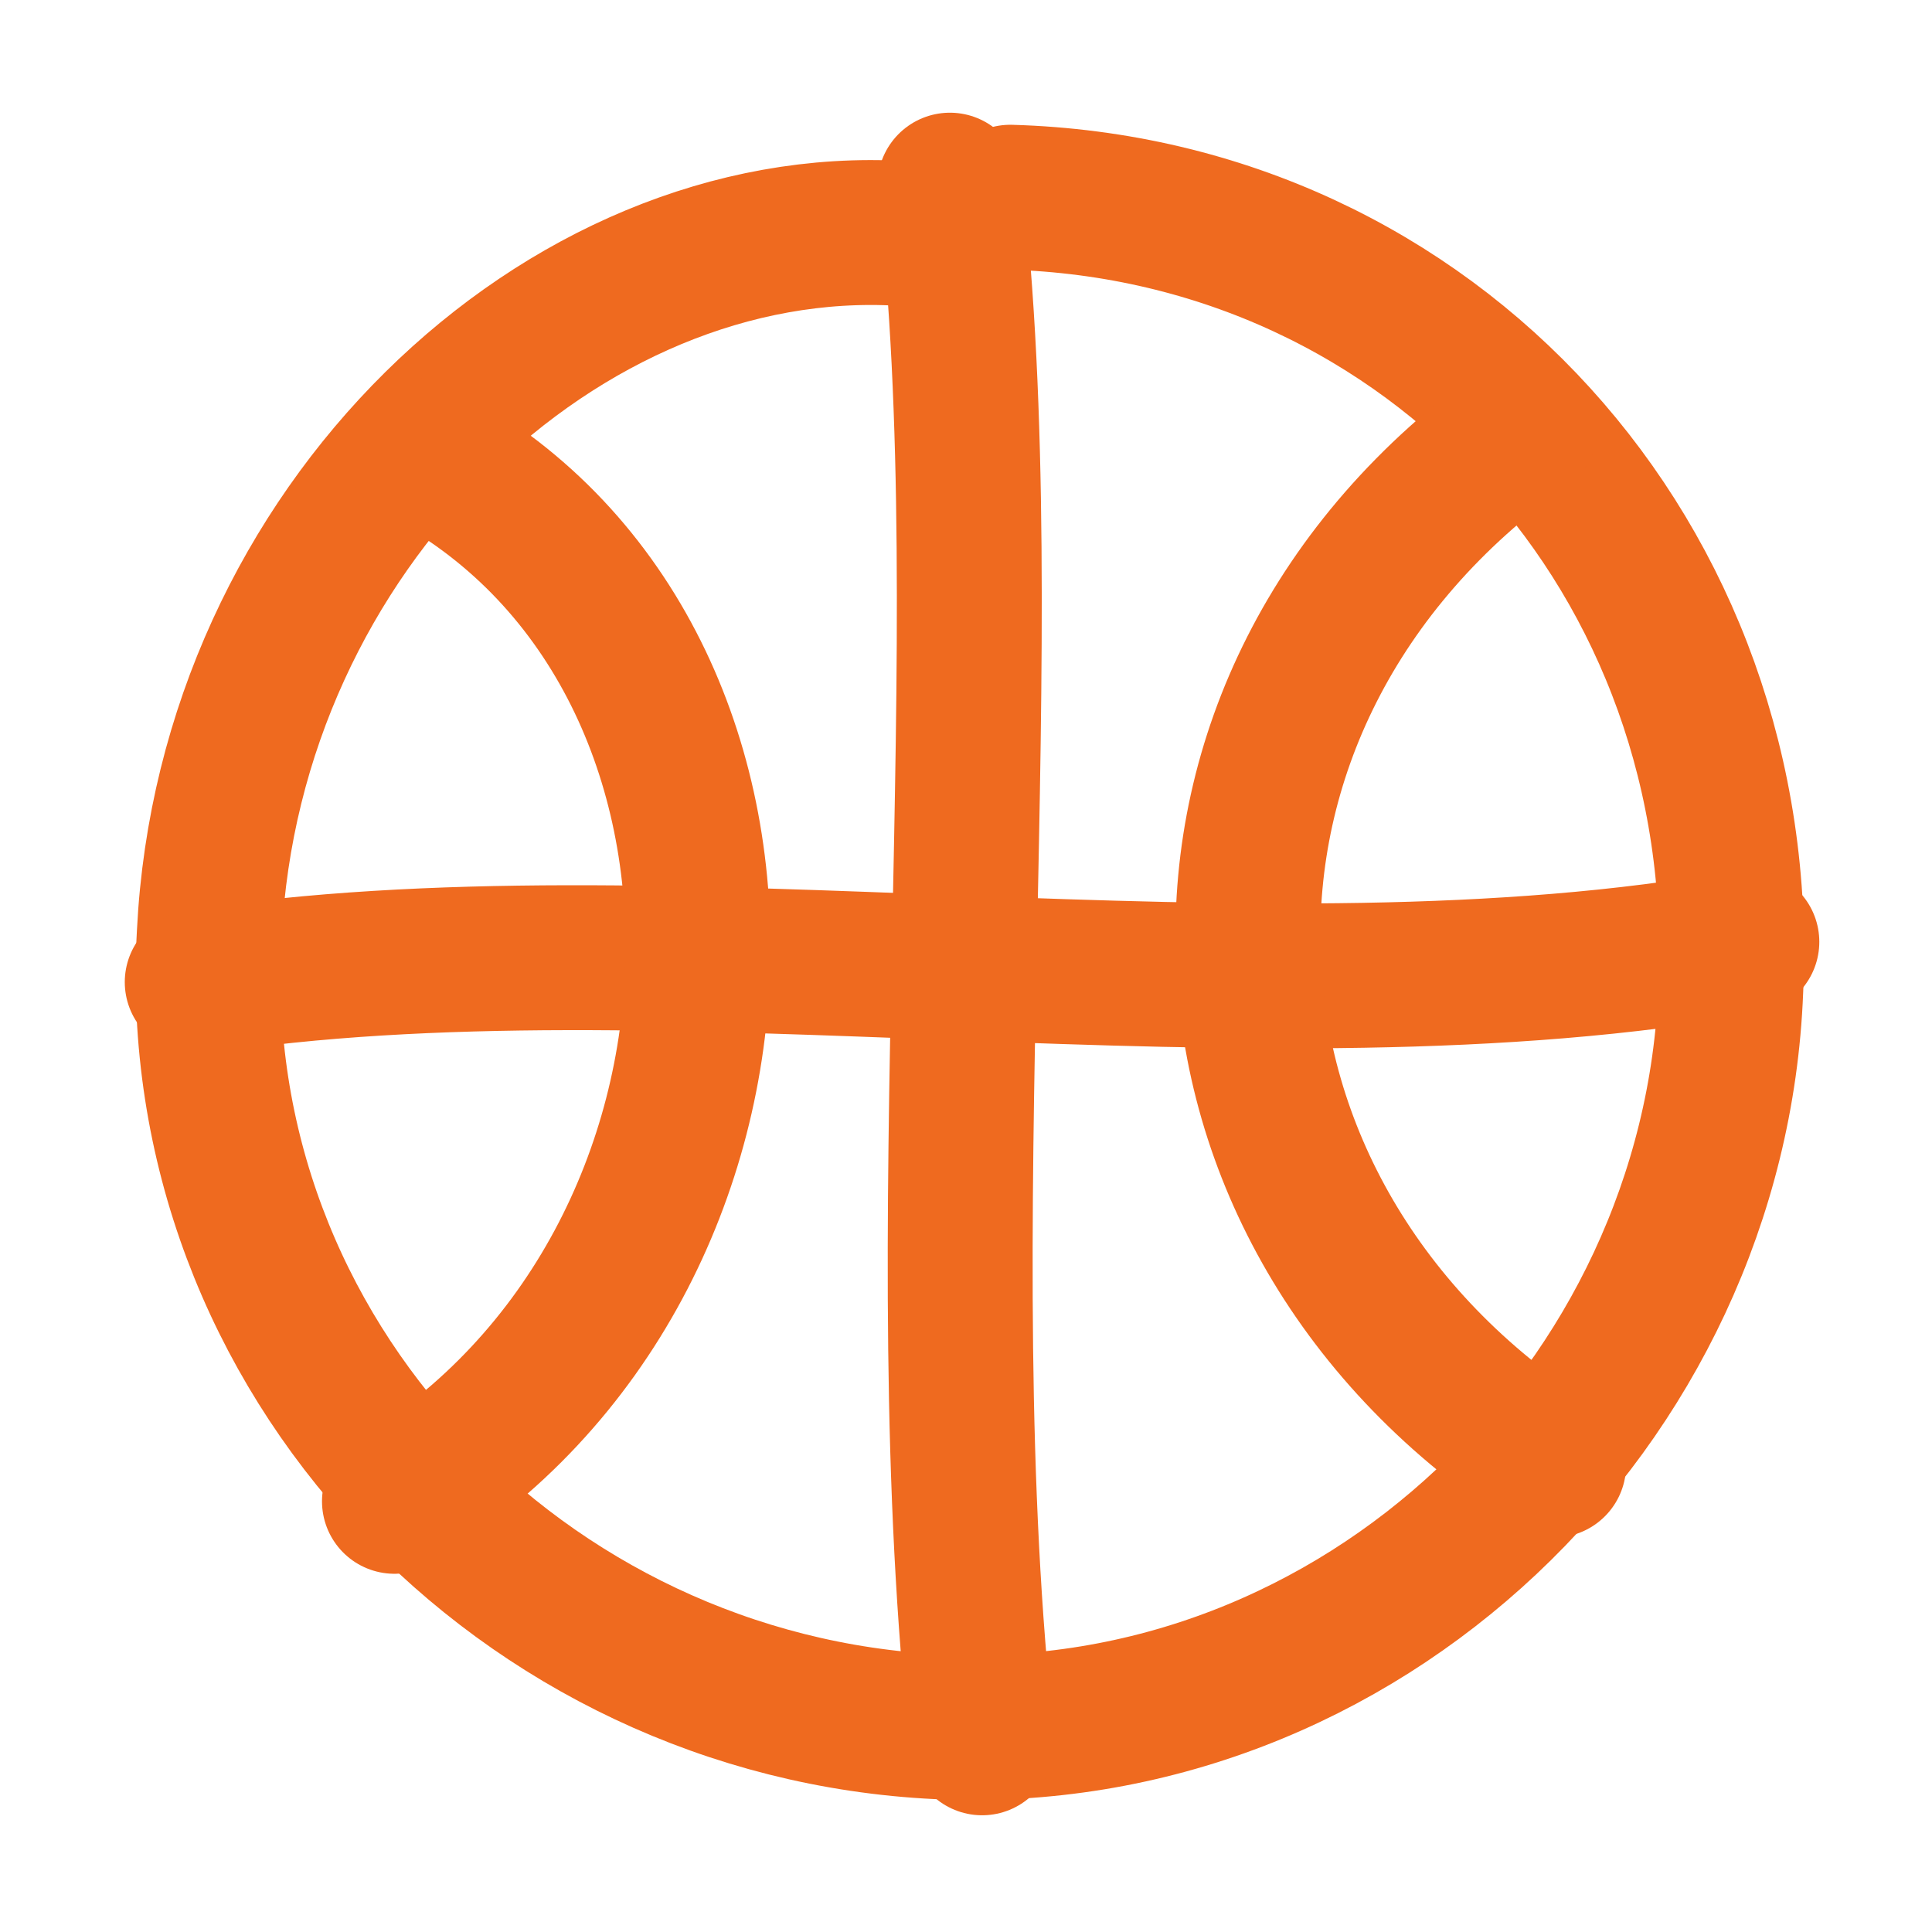
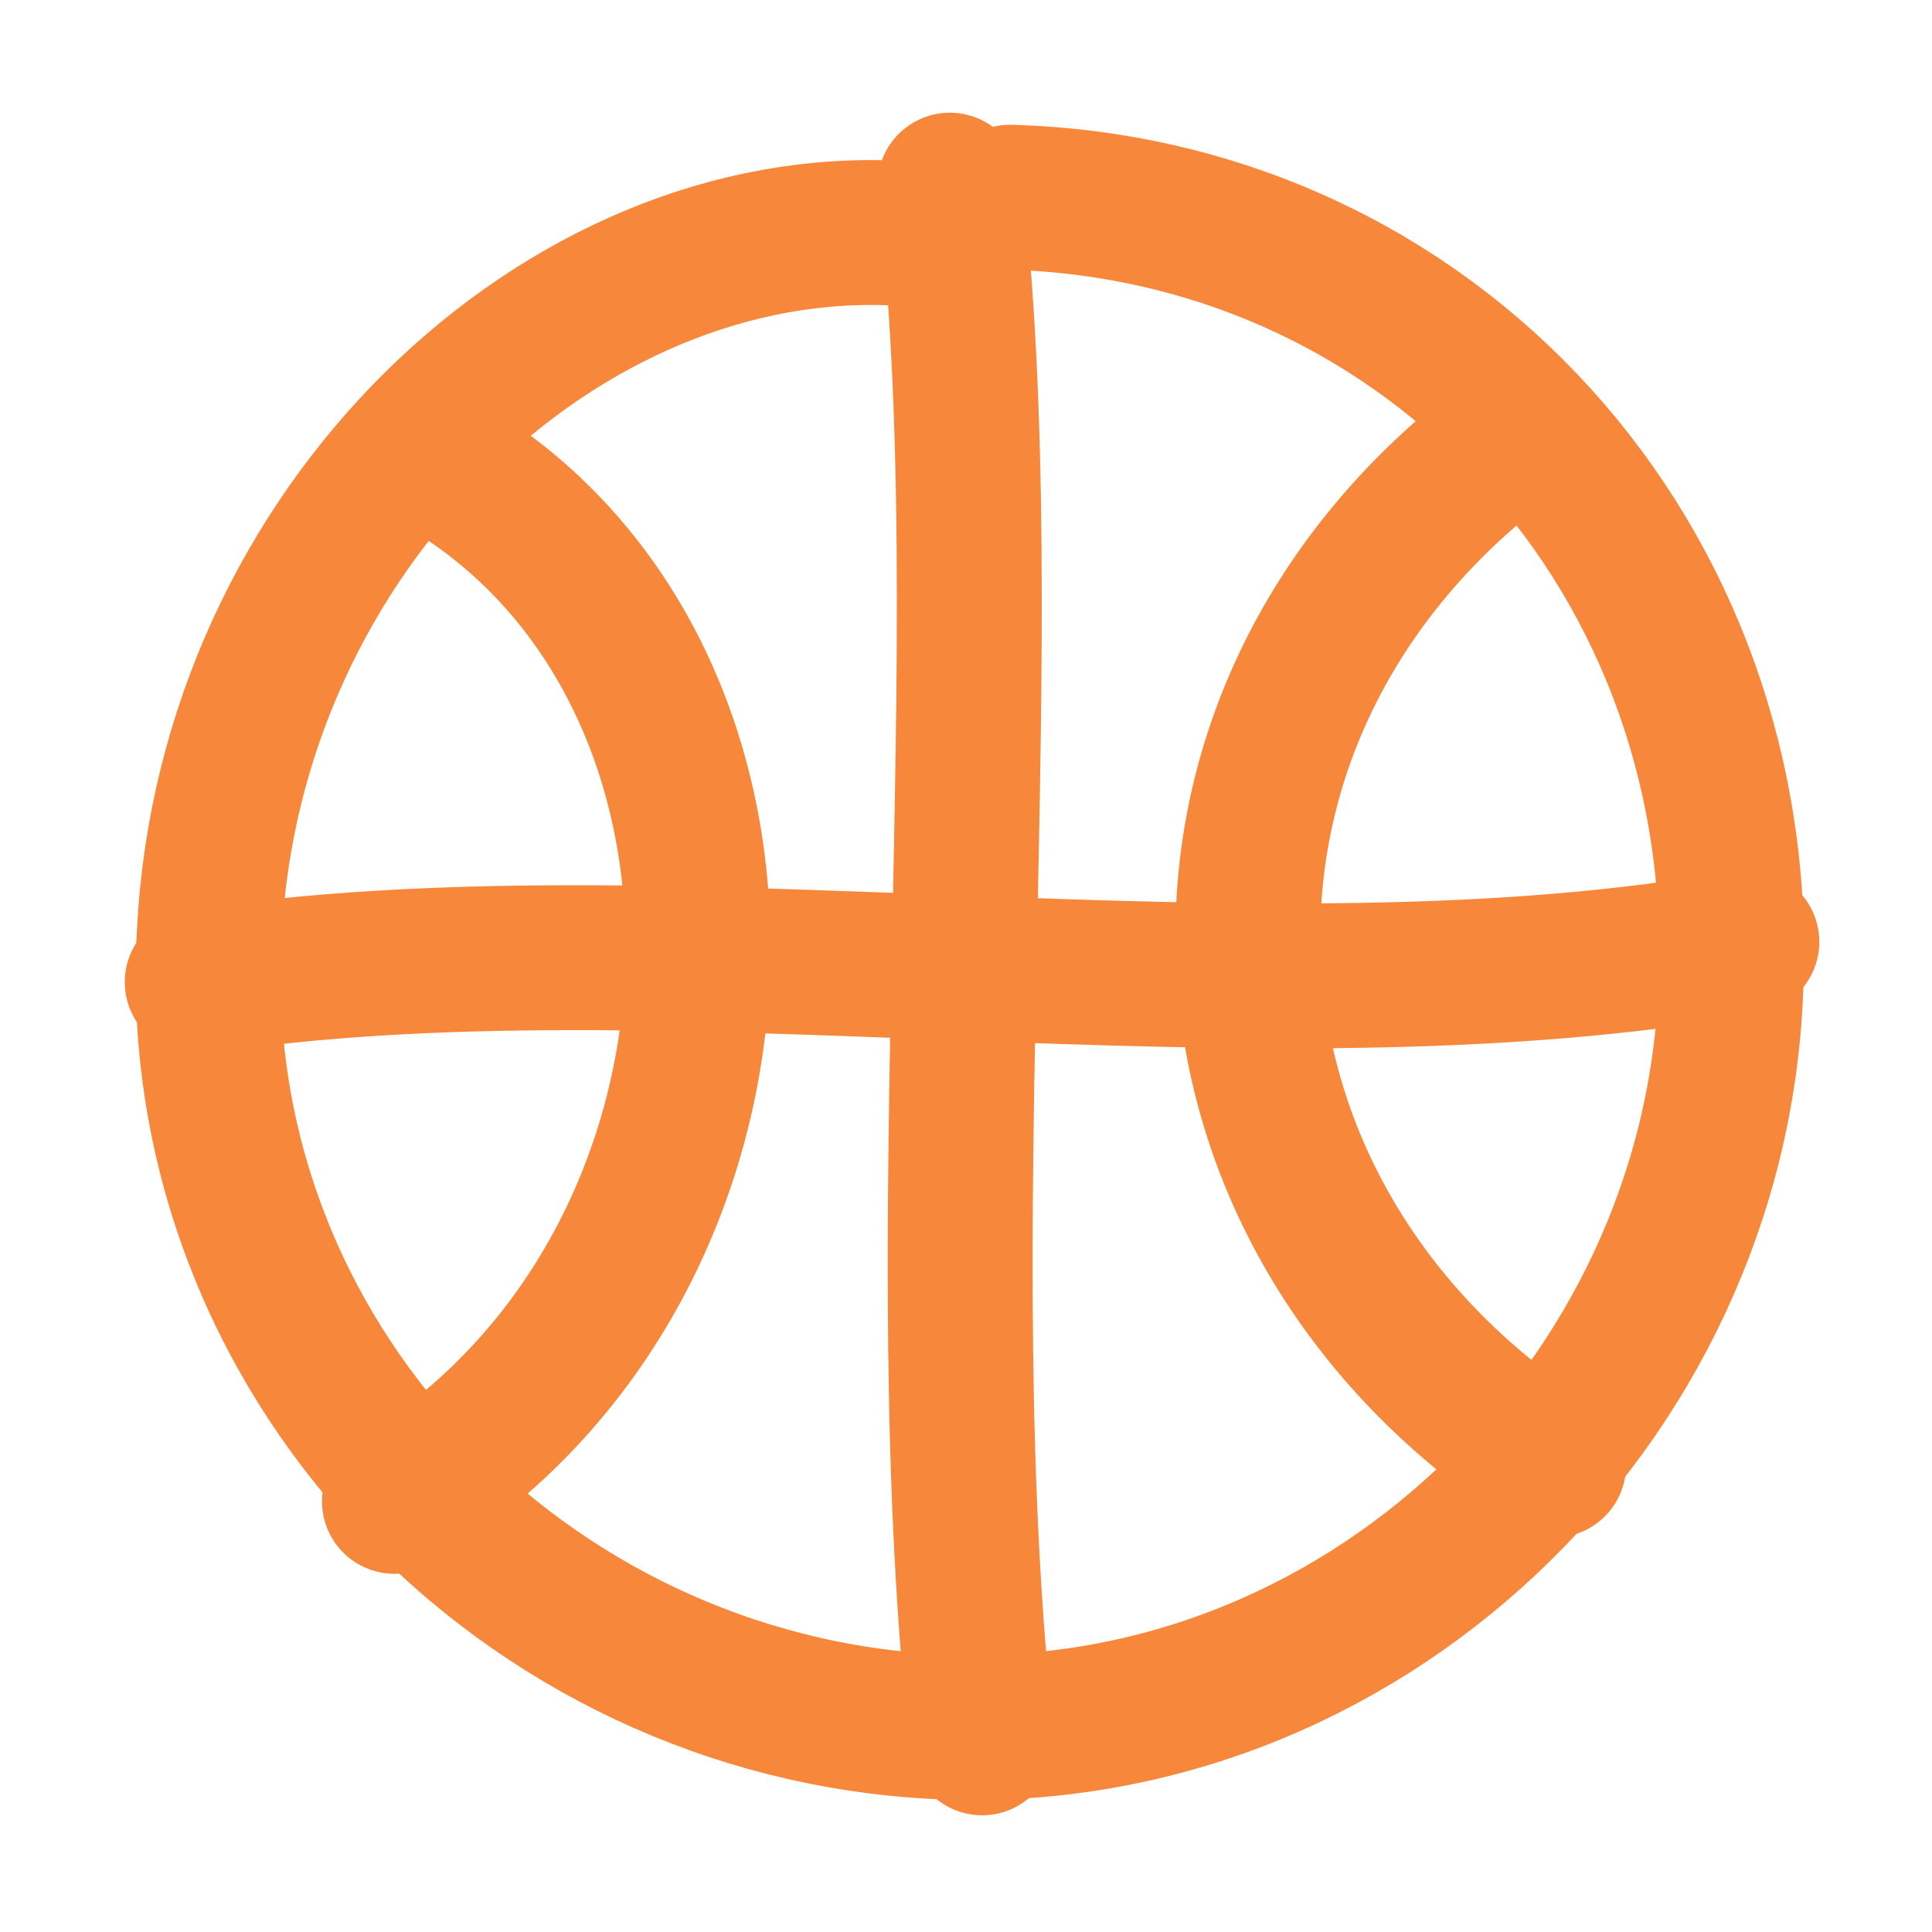
- <svg xmlns="http://www.w3.org/2000/svg" viewBox="0 0 48 48" fill="none" stroke="#ef6a1f" stroke-width="3.6" stroke-linecap="round" stroke-linejoin="round">
+ <svg xmlns="http://www.w3.org/2000/svg" viewBox="0 0 48 48" fill="none" stroke="#f7873a" stroke-width="3.6" stroke-linecap="round" stroke-linejoin="round">
  <path d="M25.1 4.9C35.6 5.2 43.5 13.9 43 24.6 42.6 34.9 33.8 43.4 23.3 42.9 13 42.4 4.6 33.7 5.2 23.2 5.7 13.1 14 5.3 22.4 5.8" />
  <path d="M23.6 4.6C24.9 15.8 23 30.7 24.4 43.3" />
  <path d="M4.9 24.4C16.5 22.6 31.2 25.6 43.4 23.4" />
  <path d="M10.4 11.2C19.9 16.1 19.6 31.4 9.8 37.3" />
  <path d="M37.9 10.6C28.3 17.4 28.9 30.2 38.6 36.4" />
</svg>
